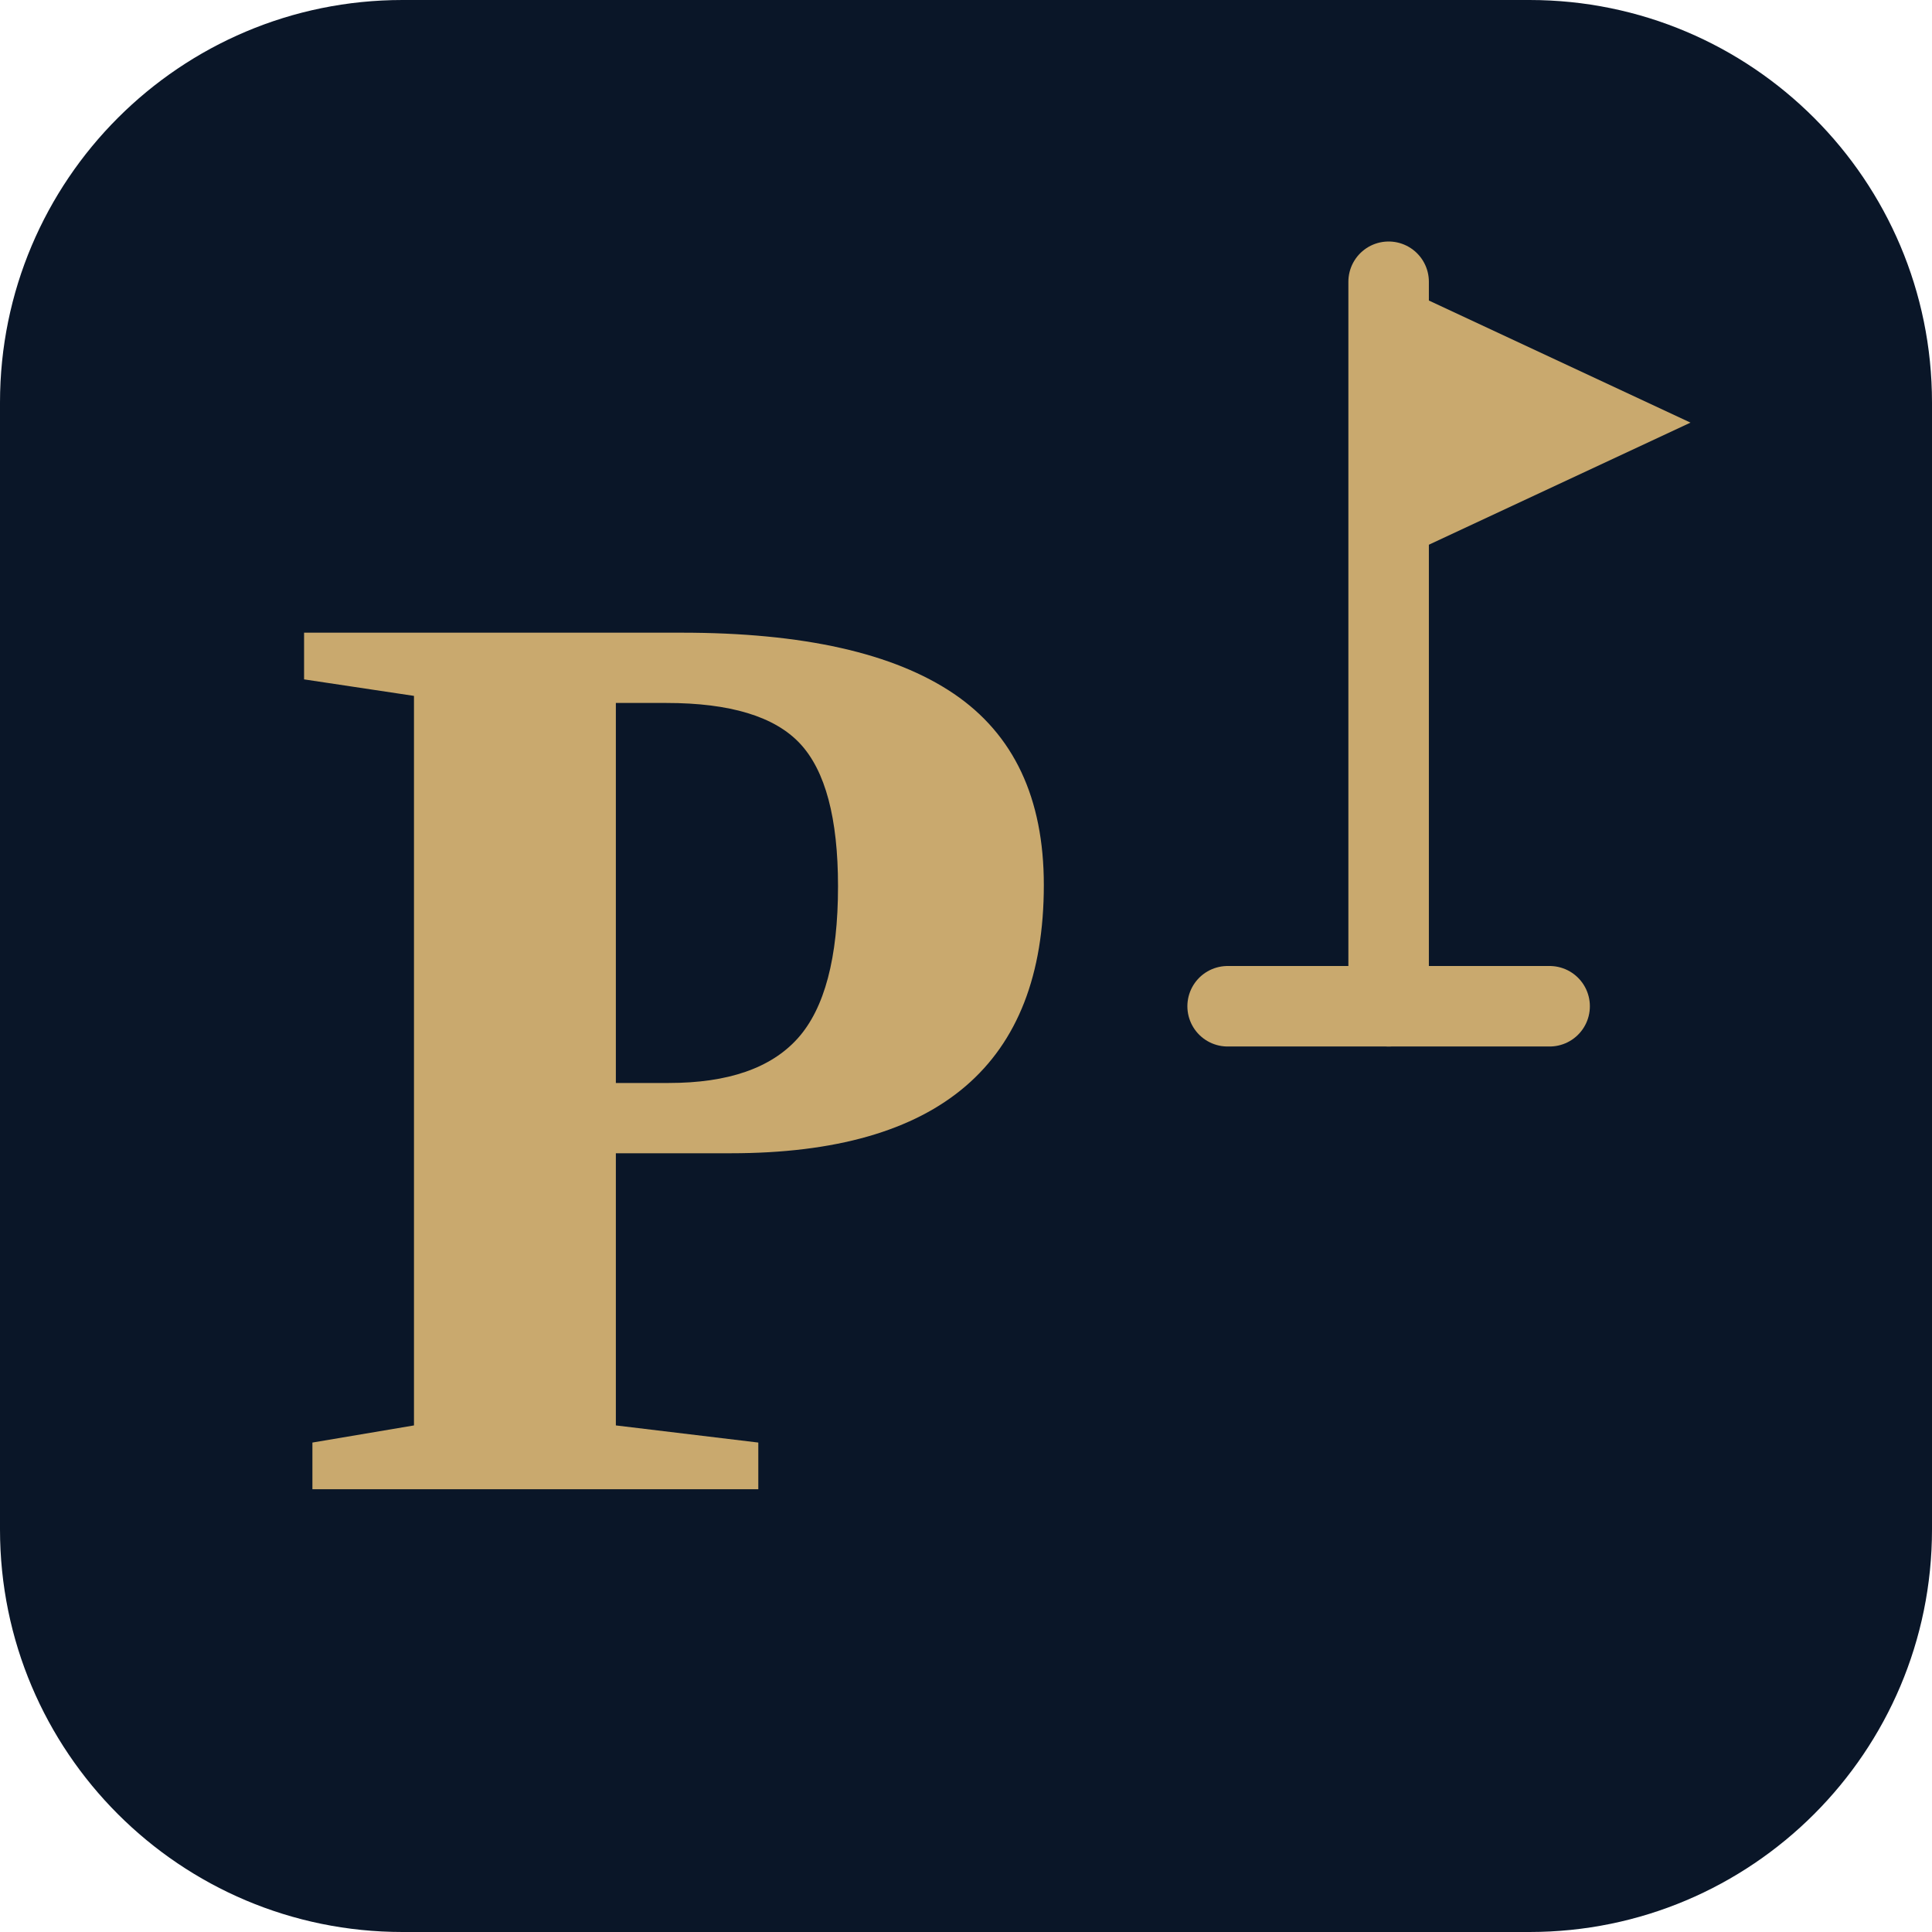
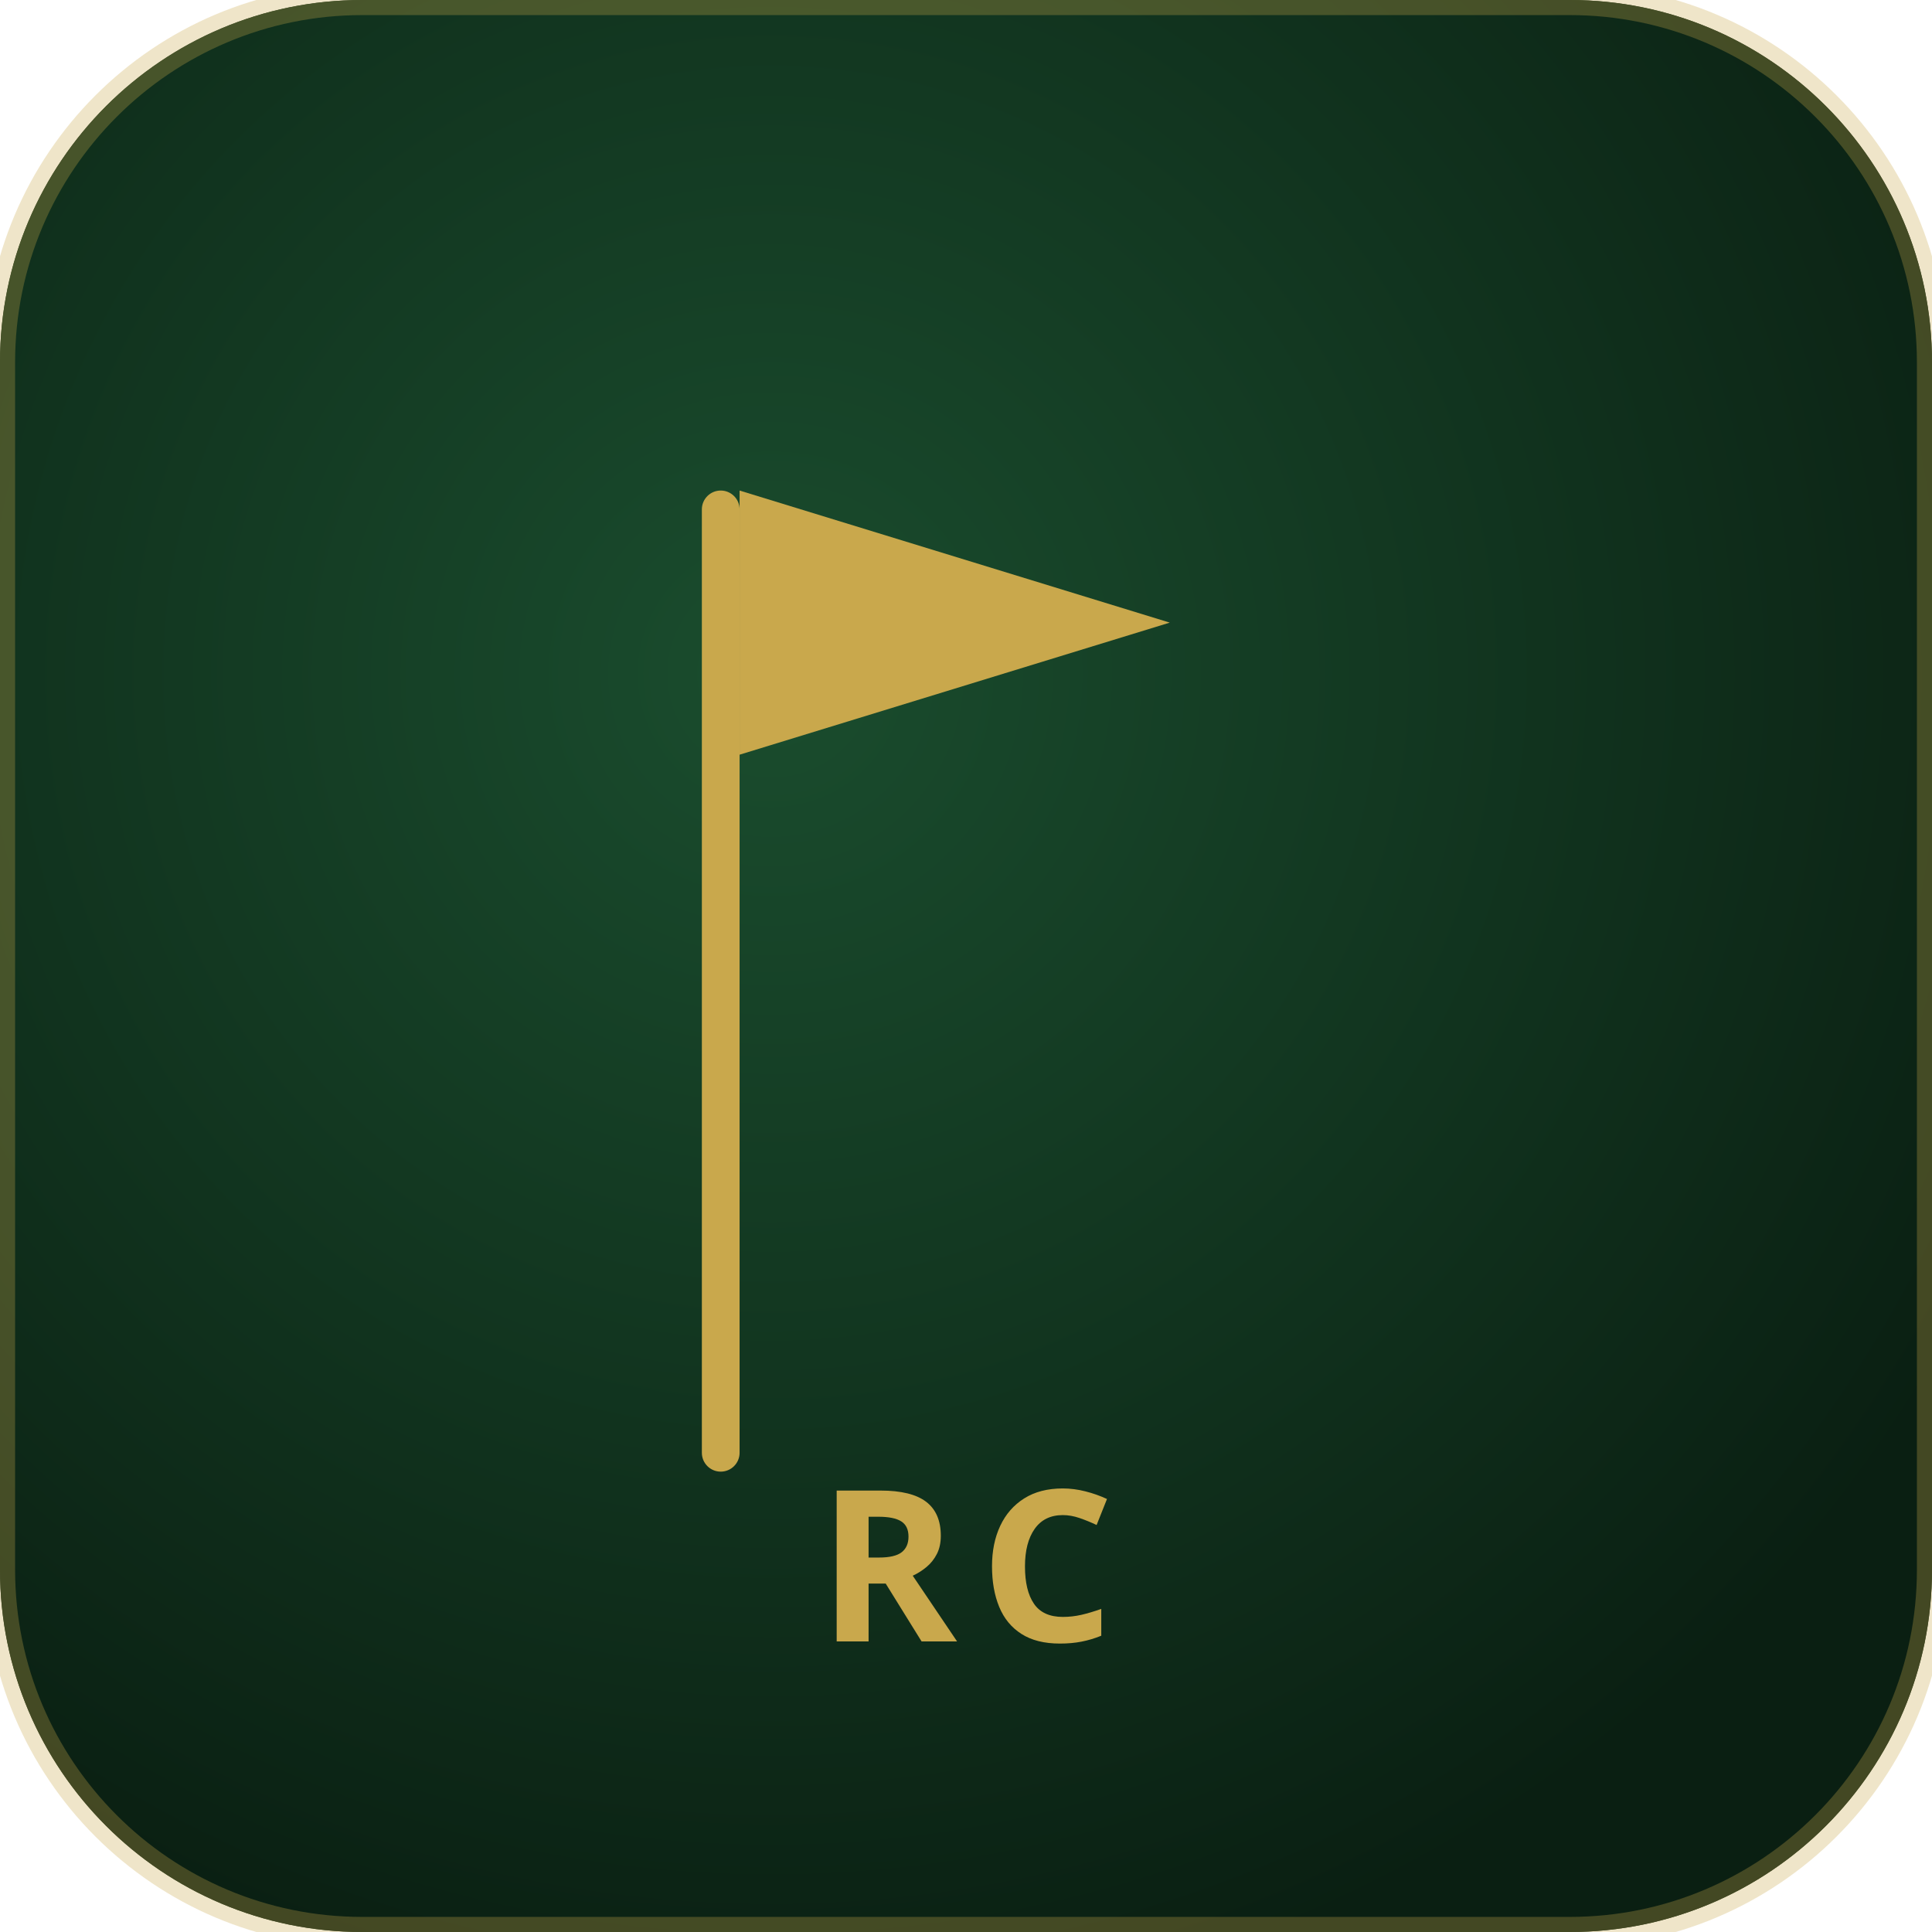
- <svg xmlns="http://www.w3.org/2000/svg" width="192" height="192" viewBox="0 0 192 192">
-   <rect width="192" height="192" rx="40" fill="#0A1628" />
-   <text x="28" y="148" font-family="Georgia,'Times New Roman',serif" font-size="130" font-weight="700" fill="#C9A96E">P</text>
-   <line x1="138" y1="28" x2="138" y2="100" stroke="#C9A96E" stroke-width="8" stroke-linecap="round" />
-   <path d="M138 28 L168 42 L138 56 Z" fill="#C9A96E" />
-   <line x1="122" y1="100" x2="154" y2="100" stroke="#C9A96E" stroke-width="8" stroke-linecap="round" />
+ <svg xmlns="http://www.w3.org/2000/svg" viewBox="0 0 512 512">
+   <rect width="512" height="512" rx="96" fill="#0D2B1A" />
+   <rect width="512" height="512" rx="96" fill="url(#bg)" />
+   <defs>
+     <radialGradient id="bg" cx="40%" cy="35%" r="70%">
+       <stop offset="0%" stop-color="#1A4D2E" />
+       <stop offset="100%" stop-color="#0A1F12" />
+     </radialGradient>
+   </defs>
+   <rect x="186" y="130" width="10" height="260" rx="5" fill="#C9A84C" />
+   <polygon points="196,130 310,165 196,200" fill="#C9A84C" />
+   <text x="256" y="435" text-anchor="middle" font-family="Arial Black,sans-serif" font-weight="900" font-size="56" fill="#C9A84C" letter-spacing="6">RC</text>
+   <rect width="512" height="512" rx="96" fill="none" stroke="#C9A84C" stroke-width="8" stroke-opacity="0.3" />
</svg>
